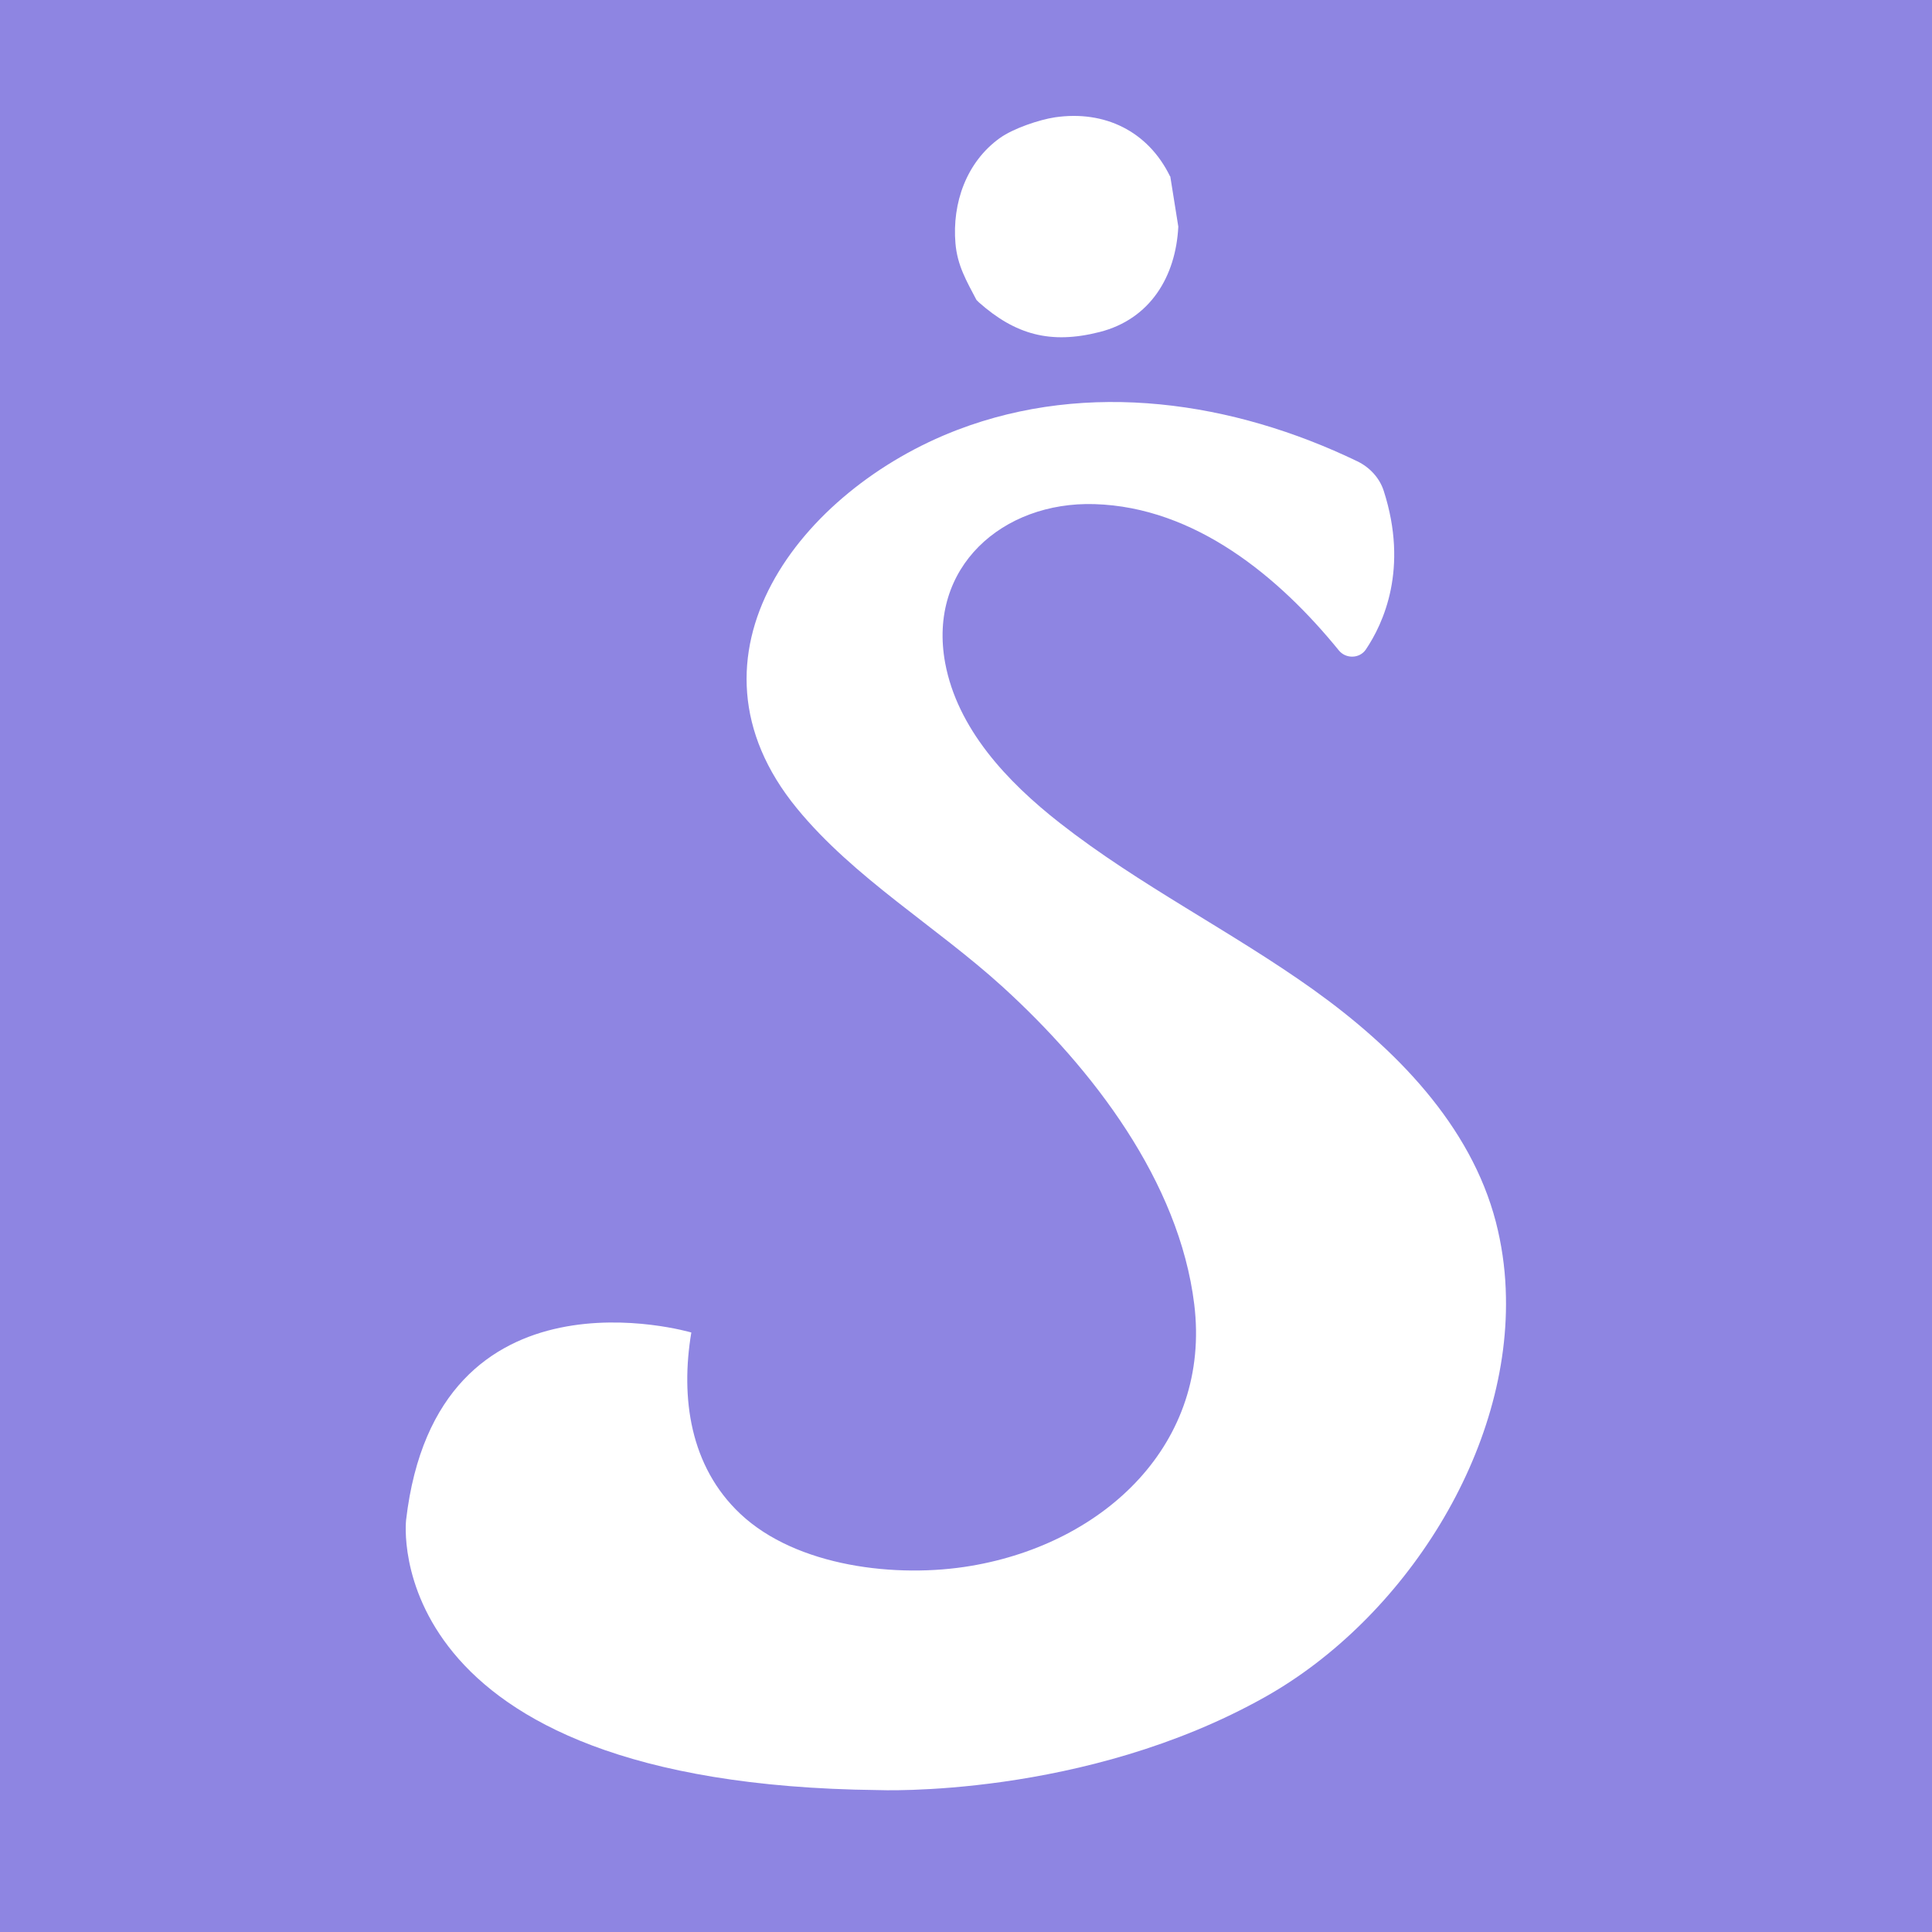
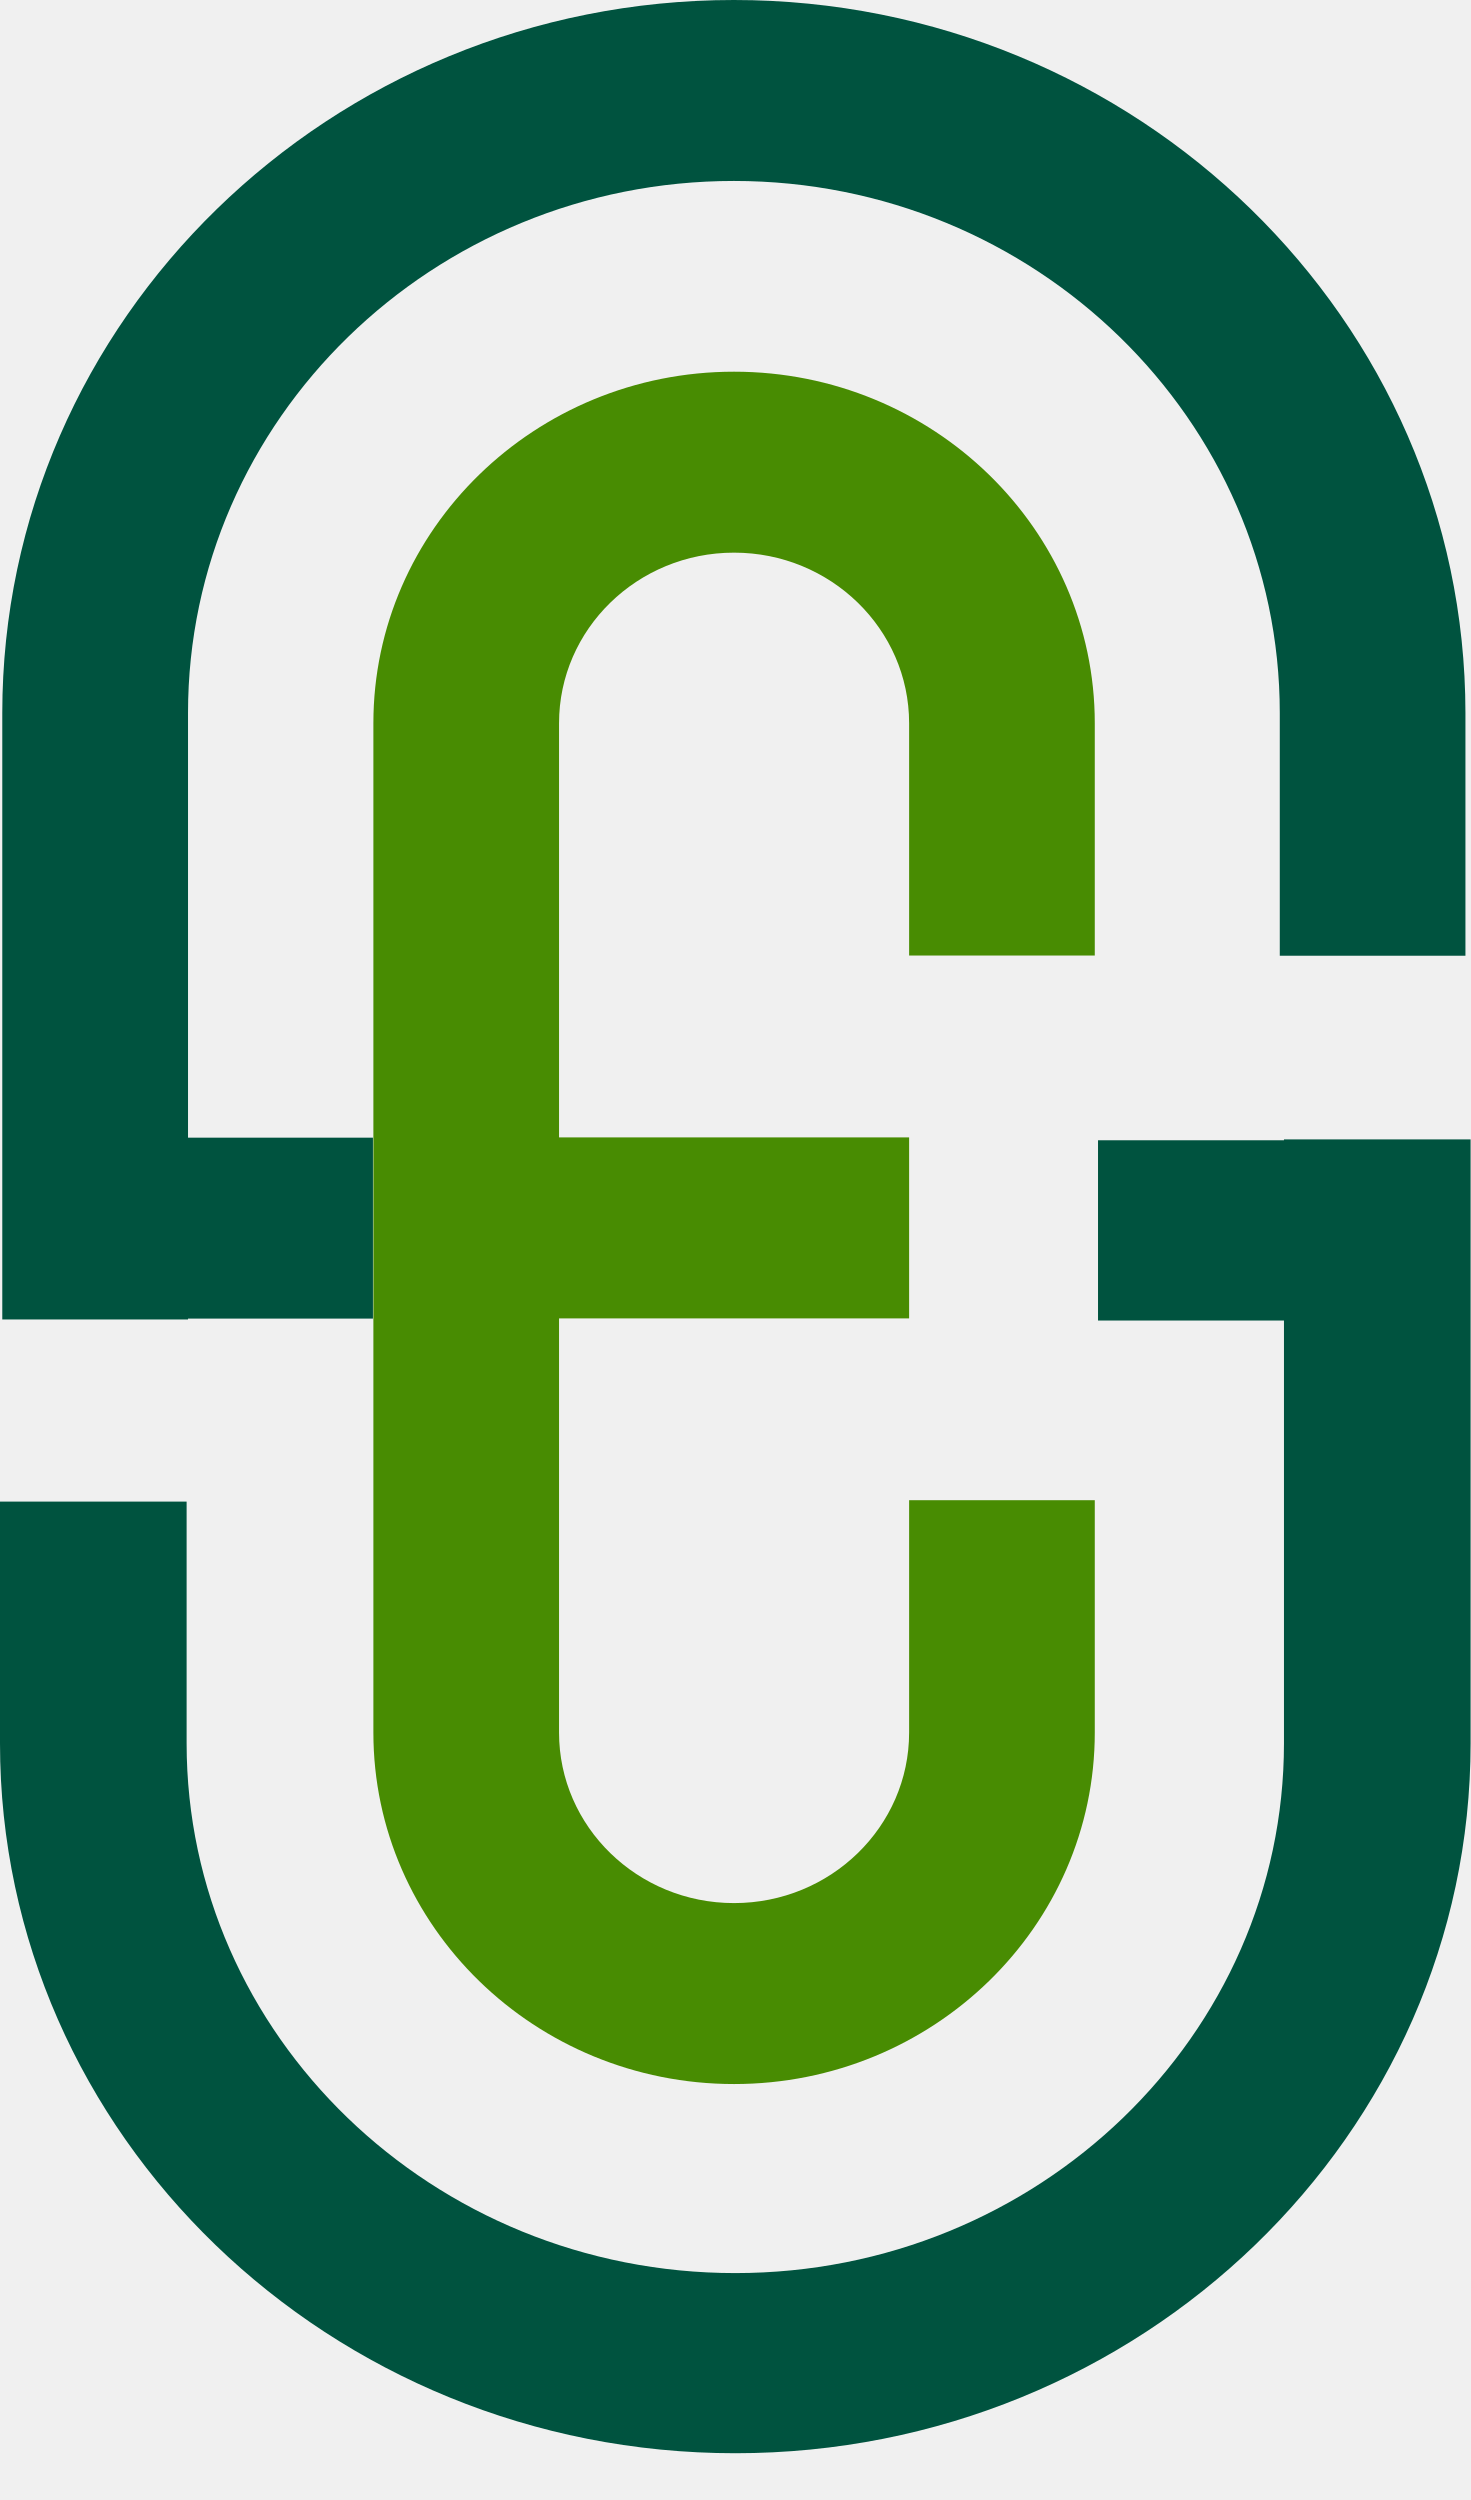
- <svg xmlns="http://www.w3.org/2000/svg" width="100" height="100" viewBox="0 0 100 100" fill="none">
-   <rect width="100" height="100" fill="#8E85E2" />
-   <g clip-path="url(#clip0_1054_4485)">
-     <path d="M80.917 80.49V35.816H90.632V80.49H80.917Z" fill="white" />
-     <path d="M97.488 43.951V35.816H107.202V43.951H97.488ZM97.488 80.49V47.818H107.202V80.49H97.488Z" fill="white" />
-     <path d="M114.058 47.819H123.772V57.221C124.789 51.888 127.78 47.153 134.641 47.153C140.755 47.153 144.149 50.953 144.149 57.288C145.166 51.888 148.157 47.153 155.017 47.153C161.132 47.153 164.526 50.953 164.526 57.689V80.491H154.811V61.021C154.811 56.753 153.456 54.555 149.512 54.555C145.569 54.555 144.149 57.086 144.149 62.424V80.495H134.435V61.025C134.435 56.758 133.074 54.559 129.136 54.559C125.197 54.559 123.772 57.091 123.772 62.428V80.5H114.058V47.819Z" fill="white" />
-     <path d="M60.574 9.134L60.989 11.73C60.86 14.309 59.538 16.52 56.912 17.186C54.361 17.835 52.548 17.312 50.676 15.658C50.629 15.618 50.588 15.566 50.542 15.526C50.027 14.544 49.553 13.746 49.454 12.597C49.278 10.518 50.015 8.388 51.758 7.141C52.443 6.653 53.77 6.2 54.601 6.073C57.181 5.694 59.427 6.797 60.562 9.129H60.574V9.134Z" fill="white" />
-     <path d="M77.935 66.725C78.292 75.092 72.647 83.799 65.499 87.825C56.11 93.108 45.435 92.654 45.435 92.654C19.428 92.362 21.019 78.676 21.019 78.676C22.604 65.071 35.783 68.97 35.783 68.97C35.216 72.347 35.713 75.902 38.316 78.354C41.229 81.1 46.429 81.703 50.267 81.048C57.198 79.876 62.691 74.696 61.814 67.512C61.036 61.154 56.549 55.314 51.899 51.081C48.459 47.951 44.201 45.447 41.247 41.84C34.765 33.932 41.463 25.341 49.553 22.251C56.344 19.655 63.832 20.781 70.255 23.877C70.898 24.187 71.407 24.738 71.623 25.41C72.916 29.43 71.606 32.273 70.693 33.622C70.372 34.093 69.664 34.111 69.301 33.668C66.207 29.861 61.861 26.248 56.648 26.093C51.893 25.95 48.009 29.361 48.921 34.312C49.553 37.711 52.109 40.451 54.864 42.604C58.977 45.826 63.721 48.187 67.979 51.225C72.232 54.268 76.127 58.242 77.426 63.25C77.719 64.388 77.888 65.547 77.935 66.708V66.725Z" fill="white" />
-     <path d="M258.46 50.92C258.46 51.569 257.467 51.918 255.482 51.964L252.788 52.034H251.512L241.941 73.123C240.902 75.397 240.382 76.835 240.382 77.439C240.382 78.413 241.114 78.9 242.579 78.9C244.706 78.9 246.597 77.787 248.251 75.559C248.629 75.095 248.913 74.863 249.102 74.863C249.48 74.863 249.669 75.026 249.669 75.35C249.669 75.954 248.889 76.928 247.329 78.274C245.533 79.805 243.383 80.571 240.878 80.571C239.176 80.571 237.782 80.153 236.695 79.318C235.655 78.483 235.135 77.415 235.135 76.116C235.135 75.281 235.679 73.727 236.766 71.453L246.053 51.894H243.147C242.343 51.894 241.941 51.732 241.941 51.407C241.941 50.804 242.272 50.502 242.934 50.502H243.572C243.808 50.549 244.186 50.572 244.706 50.572C245.368 50.572 246.006 50.549 246.62 50.502L247.826 47.509C248.251 46.489 248.582 45.978 248.818 45.978C249.054 45.978 249.409 46.025 249.882 46.117C250.401 46.21 250.803 46.257 251.087 46.257C251.607 46.257 252.363 46.025 253.355 45.56C253.544 45.468 253.71 45.421 253.852 45.421C254.088 45.421 254.206 45.514 254.206 45.7C254.206 45.7 253.946 46.257 253.426 47.37L251.867 50.711L253.568 50.642L256.262 50.502C256.498 50.502 256.782 50.479 257.113 50.433C257.444 50.386 257.633 50.363 257.68 50.363C258.2 50.363 258.46 50.549 258.46 50.92Z" fill="#F9F9F9" />
-     <path d="M235.186 50.989C235.186 50.989 235.139 51.105 235.045 51.337L234.548 52.451L226.608 70.618C225.001 74.283 224.198 76.557 224.198 77.439C224.198 78.692 224.812 79.318 226.041 79.318C227.79 79.318 229.728 78.112 231.854 75.699C232.374 75.095 232.729 74.794 232.918 74.794C233.201 74.794 233.343 74.933 233.343 75.211C233.343 76.325 231.949 77.717 229.16 79.388C227.506 80.362 225.805 80.849 224.056 80.849C222.685 80.849 221.48 80.478 220.44 79.736C219.401 78.993 218.881 78.135 218.881 77.16C218.881 76.603 219.093 75.745 219.519 74.585L220.369 72.218C217.203 75.791 214.792 78.112 213.138 79.179C211.531 80.246 209.546 80.78 207.183 80.78C205.34 80.78 203.827 80.432 202.646 79.736C201.464 78.993 200.873 78.042 200.873 76.882C200.873 75.629 201.393 73.866 202.433 71.592L209.735 55.514C209.924 55.096 210.326 54.284 210.94 53.078C211.082 52.846 211.153 52.683 211.153 52.59C211.153 52.219 210.586 52.034 209.452 52.034C207.939 52.034 207.183 51.778 207.183 51.268C207.183 50.943 207.348 50.781 207.679 50.781C208.057 50.781 208.601 50.827 209.31 50.92C210.019 51.013 210.562 51.059 210.94 51.059C213.398 51.059 215.218 50.85 216.399 50.433C216.683 50.34 216.872 50.294 216.966 50.294C217.203 50.294 217.321 50.433 217.321 50.711C217.321 51.082 216.848 52.266 215.903 54.261C214.958 56.21 214.083 58.228 213.28 60.316C213.091 60.827 212.358 62.52 211.082 65.397L208.246 71.801C207.065 74.446 206.474 76.325 206.474 77.439C206.474 78.784 207.348 79.457 209.097 79.457C210.94 79.457 213.327 77.972 216.258 75.002C219.566 71.662 222.307 67.439 224.481 62.335L229.019 51.755C229.255 51.198 229.515 50.92 229.798 50.92C229.751 50.92 230.247 50.966 231.287 51.059H231.854C233.13 51.059 233.958 50.989 234.336 50.85C234.572 50.758 234.737 50.711 234.832 50.711C235.068 50.711 235.186 50.804 235.186 50.989Z" fill="#F9F9F9" />
-     <path d="M198.469 61.36C198.469 66.789 195.941 71.685 190.883 76.047C186.913 79.48 182.778 81.197 178.477 81.197C175.547 81.197 173.136 80.2 171.246 78.204C169.355 76.209 168.41 73.634 168.41 70.478C168.41 67.787 169.19 65.026 170.749 62.196C172.309 59.365 174.389 56.952 176.988 54.957C181.053 51.848 184.976 50.294 188.757 50.294C191.64 50.294 193.979 51.314 195.775 53.356C197.571 55.398 198.469 58.066 198.469 61.36ZM193.01 56.836C193.01 53.31 191.403 51.546 188.189 51.546C184.267 51.546 180.864 54.307 177.981 59.829C175.239 65.119 173.869 70.084 173.869 74.724C173.869 78.204 175.452 79.944 178.619 79.944C182.589 79.944 185.897 77.439 188.544 72.427C191.521 66.766 193.01 61.569 193.01 56.836Z" fill="#F9F9F9" />
-   </g>
-   <defs>
-     <clipPath id="clip0_1054_4485">
-       <rect width="58.333" height="87.5" fill="white" transform="translate(21 6)" />
-     </clipPath>
-   </defs>
+ <svg xmlns="http://www.w3.org/2000/svg" width="20" height="34" viewBox="0 0 20 34" fill="none">
+   <path d="M17.462 15.496V15.508H14.933V17.959H17.462V23.709C17.462 27.682 14.115 30.914 10 30.914C5.885 30.914 2.538 27.682 2.538 23.709V20.422H0V23.709C0 29.033 4.486 33.364 10 33.364C15.514 33.364 20 29.033 20 23.709V15.496H17.462Z" fill="#00533F" />
+   <path d="M9.981 0C4.495 0 0.031 4.35 0.031 9.697V17.945H2.557V17.933H5.072V15.472H2.557V9.697C2.557 5.707 5.887 2.461 9.981 2.461C14.075 2.461 17.405 5.707 17.405 9.697V12.998H19.93V9.697C19.927 4.35 15.464 0 9.981 0Z" fill="#00533F" />
+   <path d="M14.889 12.995V9.836C14.889 7.199 12.689 5.055 9.983 5.055C7.278 5.055 5.078 7.199 5.078 9.836V15.469V17.93V23.563C5.078 26.199 7.278 28.343 9.983 28.343C12.689 28.343 14.889 26.199 14.889 23.563V20.403H12.364V23.563C12.364 24.843 11.296 25.882 9.983 25.882C8.67 25.882 7.603 24.843 7.603 23.563V17.93H12.364V15.469H7.603V9.836C7.603 8.556 8.67 7.516 9.983 7.516C11.296 7.516 12.364 8.556 12.364 9.836V12.995H14.889Z" fill="#488C02" />
</svg>
